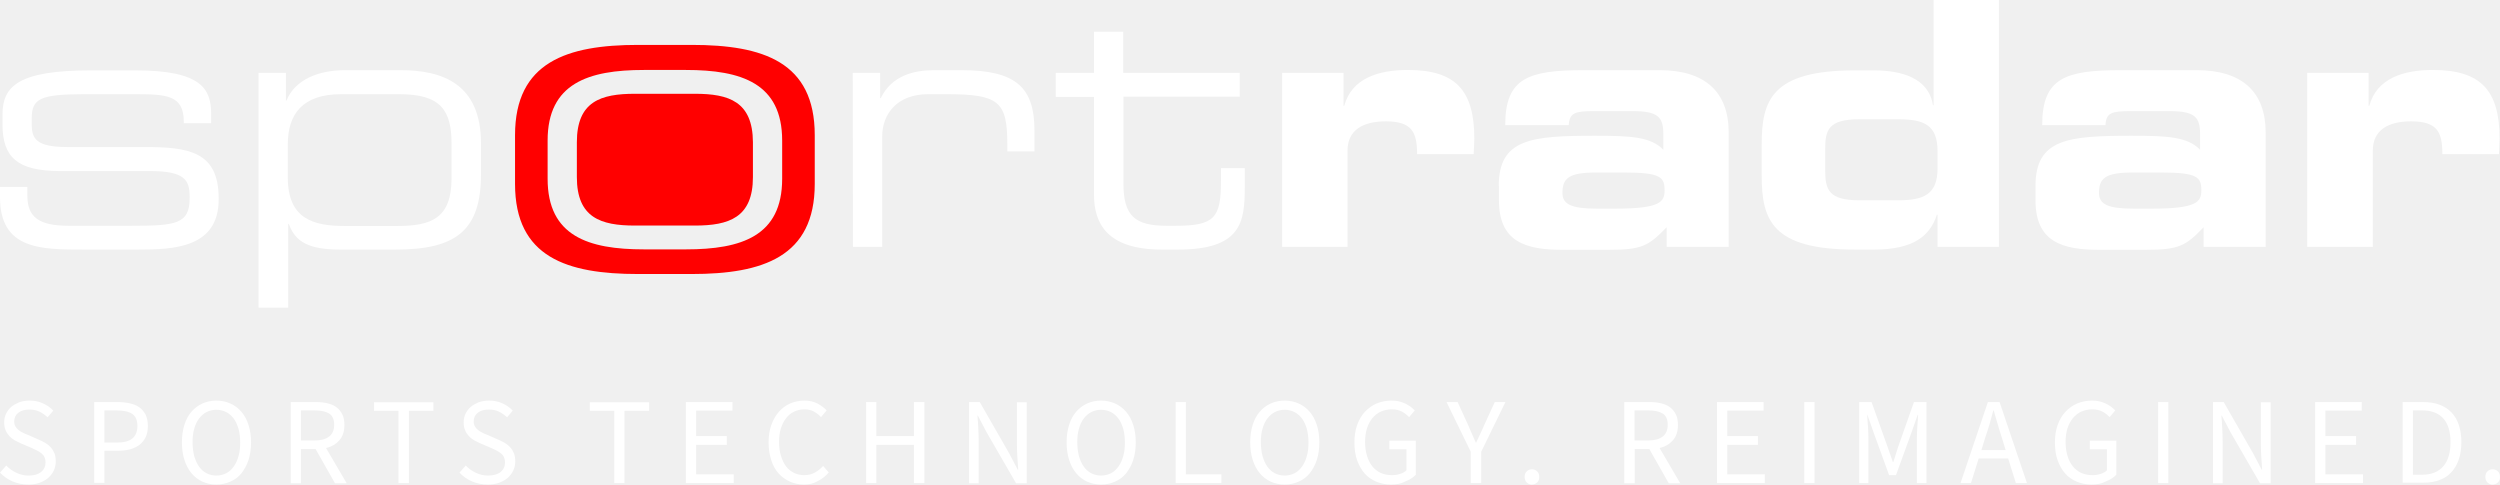
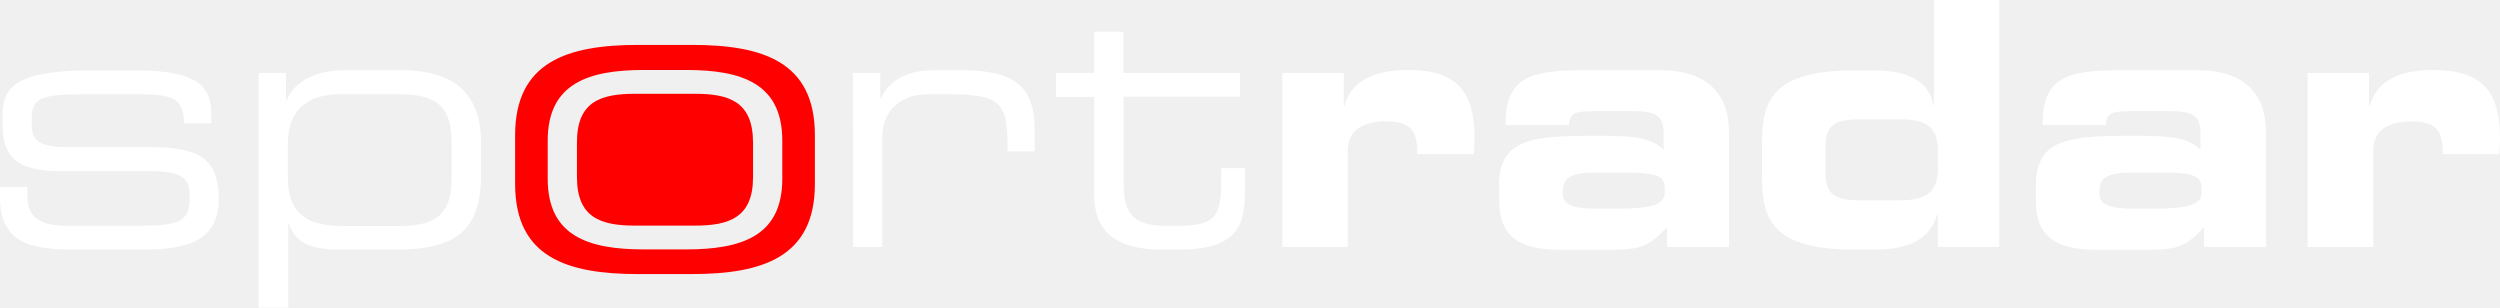
- <svg xmlns="http://www.w3.org/2000/svg" version="1.1" id="Layer_1" x="0px" y="0px" viewBox="0 0 1197 232" style="enable-background:new 0 0 1197 232;" xml:space="preserve">
-   <style type="text/css">
- 	.st0{fill:#FF0000;}
- 	.st1{fill:#FFFFFF;}
- </style>
-   <g>
+ <svg xmlns="http://www.w3.org/2000/svg" version="1.1" id="Layer_1" x="0px" y="0px" viewBox="0 0 1196.8 147.3" xml:space="preserve" width="1196.8" height="147.3">
+   <defs id="defs340" />
+   <style type="text/css" id="style250"> .st0{fill:#FF0000;} .st1{fill:#FFFFFF;} </style>
+   <g id="g335">
    <g id="SR_White-Red_Logo_00000036212299628357766910000015753535616765190036_">
      <g id="Layer_2_00000154391757299715996660000013415405079135238306_">
        <g id="Ebene_1_00000181059907978229494460000012710120143626244018_">
-           <path class="st1" d="M0,89.5h13.1v4.1c0,10.3,5.4,14.5,19.8,14.5h30.1c21.1,0,27.8-0.8,27.8-13.2v-0.7c0-8-2.3-12.3-19.1-12.3      H28.3C8.5,81.8,1.2,75.4,1.2,59.6v-4.8c0-13.6,7.7-21.1,42.3-21.1H65c31.7,0,36.1,9.1,36.1,20.9V59H88v-0.8      c0-12.8-8.5-13.1-23.8-13.1H39.7c-20.1,0.1-24.5,2-24.5,11.4v3.1c0,6.9,2.3,10.8,17,10.8h37c21.1,0,35.5,2.1,35.5,24.6v0.3      c0.1,23.4-21.5,24.2-38.6,24.2H40.2c-20.7,0-40.2,0-40.2-25.1V89.5z" />
-           <path class="st1" d="M123.8,34.9h13.1v13.2h0.3c4.1-10.1,15.5-14.5,27.9-14.5h26.7c19.9,0,38.5,6.4,38.5,35.1v14.7      c0,26.9-11.9,36.1-40.8,36.1h-26.7c-14.9,0-21.5-3.7-24.5-12.3H138v40.1h-14.2V34.9z M216.2,68.9c0-16.2-5.2-23.8-25-23.8h-27.9      c-18.5,0-25.5,9.6-25.5,24v15.9c0,19.9,12.3,23.2,27.3,23.2h25c16.4,0,26.1-3.6,26.1-22.9V68.9z" />
-           <path class="st1" d="M408.3,34.9h13.1V47h0.3c5.2-10.8,15.9-13.4,25.5-13.4h13.2c26.3,0,34.9,8.5,34.9,28.9v10h-13v-3.6      c0-20.5-4.3-23.8-29.2-23.8h-8.7c-14.9,0-22,9.5-22,20.2v52.9h-14L408.3,34.9z" />
-           <path class="st1" d="M523.8,46.4h-18.3V34.9h18.3V15.2h14v19.7h55.8v11.4h-55.7v41.5c0,15.5,5.4,20.3,20.7,20.3h4.4      c18.6,0,21.6-3.9,21.6-21.4v-6.2H596v9.1c0,16.7-1.6,29.9-32,29.9h-7.7c-26.4,0-32.5-12.7-32.5-26.3V46.4z" />
-           <path class="st1" d="M613.9,34.9h29.4v15.8h0.3c3.6-13.2,16.3-17.2,30.5-17.2c22.9,0,31.8,9.8,31.8,32.9c0,2.1-0.2,4.4-0.3,7.4      h-27.1c0-10.6-2.5-15.7-15-15.7c-10.8,0-18.3,4.1-18.3,14v46.1h-31.3V34.9z" />
-           <path class="st1" d="M717.6,89c0-22.6,15.7-24,46.1-24c17.2,0,26.7,0.5,32.7,6.7v-7.4c0-8.2-2.4-11.1-14.7-11.1h-18.5      c-9.1,0-11.7,0.8-12.1,6.7h-30.4c0-22.6,11.1-26.3,37.6-26.3h36.4c21.5,0,33,10.3,33,29.9v54.7H798v-9.4      c-8.7,9-11.9,10.8-27.6,10.8H749c-19.1,0.2-31.3-4.1-31.3-23.7V89z M773.5,99.9c21.6,0,23.5-3.3,23.5-8.8      c0-6.2-1.8-8.5-19.1-8.5h-13.8c-13.2,0-16,2.9-16,9.8c0,5.4,4.3,7.5,16.4,7.5H773.5z" />
-           <path class="st1" d="M843.5,69.1c0-21.2,4.9-35.4,44.6-35.4h9.3c12.9,0,26.1,3.6,28.1,16.7h0.3V0h31.3v118.2h-29.4v-15.4h-0.3      c-3.4,10.3-11.3,16.7-30.2,16.7h-9.1c-39.7,0-44.6-14.2-44.6-35.4V69.1z M873.9,81.4c0,9.3,1.5,14.5,16.4,14.5h18.5      c12.3,0,18.9-2.8,18.9-15.3v-8.2c0-12.6-6.5-15.3-18.9-15.3h-18.5c-15,0-16.4,5.2-16.4,14.5V81.4z" />
-           <path class="st1" d="M974.6,89c0-22.6,15.7-24,46.1-24c17.1,0,26.7,0.5,32.7,6.7v-7.4c0-8.2-2.4-11.1-14.7-11.1h-18.5      c-9.2,0-11.8,0.8-12.1,6.7h-30.3c0-22.6,11.1-26.3,37.6-26.3h36.4c21.6,0,33,10.3,33,29.9v54.7h-29.7v-9.4      c-8.6,9-11.9,10.8-27.6,10.8H1006c-19.1,0.2-31.4-4.1-31.4-23.7V89z M1030.5,99.9c21.5,0,23.5-3.3,23.5-8.8      c0-6.2-1.8-8.5-19.1-8.5H1021c-13.2,0-16,2.9-16,9.8c0,5.4,4.3,7.5,16.4,7.5H1030.5z" />
-           <path class="st1" d="M1104.7,34.9h29.4v15.8h0.3c3.6-13.2,16.3-17.2,30.5-17.2c22.9,0,31.9,9.8,31.9,32.9c0,2.1-0.2,4.4-0.3,7.4      h-27.1c0-10.6-2.4-15.7-15-15.7c-10.8,0-18.3,4.1-18.3,14v46.1h-31.4V34.9z" />
-           <path class="st0" d="M332.7,44.9h-28.7c-16.4,0-27.8,3.7-27.8,23.2v16.7c0,19.4,11.4,23.2,27.8,23.2h28.7      c16.3,0,27.8-3.8,27.8-23.2V68.1C360.4,48.6,349,44.9,332.7,44.9z" />
-           <path class="st0" d="M331.2,21.5h-25.7c-34,0-58.9,8.2-58.9,43.2v23.4c0,35.1,24.9,43.1,58.9,43.1h25.7c34,0,58.9-8.2,58.9-43.1      V64.7C390.1,29.6,365.3,21.5,331.2,21.5z M374.5,85.6c0,27.4-19.4,33.8-46.1,33.8h-20.1c-26.7,0-46.1-6.4-46.1-33.8V67.3      c0-27.4,19.5-33.8,46.1-33.8h20.1c26.7,0,46.1,6.4,46.1,33.8V85.6z" />
+           <path class="st1" d="m 0,89.5 h 13.1 v 4.1 c 0,10.3 5.4,14.5 19.8,14.5 H 63 c 21.1,0 27.8,-0.8 27.8,-13.2 v -0.7 c 0,-8 -2.3,-12.3 -19.1,-12.3 H 28.3 C 8.5,81.8 1.2,75.4 1.2,59.6 V 54.8 C 1.2,41.2 8.9,33.7 43.5,33.7 H 65 c 31.7,0 36.1,9.1 36.1,20.9 V 59 H 88 V 58.2 C 88,45.4 79.5,45.1 64.2,45.1 H 39.7 c -20.1,0.1 -24.5,2 -24.5,11.4 v 3.1 c 0,6.9 2.3,10.8 17,10.8 h 37 c 21.1,0 35.5,2.1 35.5,24.6 v 0.3 c 0.1,23.4 -21.5,24.2 -38.6,24.2 H 40.2 C 19.5,119.5 0,119.5 0,94.4 Z" id="path252" />
+           <path class="st1" d="m 123.8,34.9 h 13.1 v 13.2 h 0.3 C 141.3,38 152.7,33.6 165.1,33.6 h 26.7 c 19.9,0 38.5,6.4 38.5,35.1 v 14.7 c 0,26.9 -11.9,36.1 -40.8,36.1 h -26.7 c -14.9,0 -21.5,-3.7 -24.5,-12.3 H 138 v 40.1 h -14.2 z m 92.4,34 c 0,-16.2 -5.2,-23.8 -25,-23.8 h -27.9 c -18.5,0 -25.5,9.6 -25.5,24 V 85 c 0,19.9 12.3,23.2 27.3,23.2 h 25 c 16.4,0 26.1,-3.6 26.1,-22.9 z" id="path254" />
+           <path class="st1" d="m 408.3,34.9 h 13.1 V 47 h 0.3 c 5.2,-10.8 15.9,-13.4 25.5,-13.4 h 13.2 c 26.3,0 34.9,8.5 34.9,28.9 v 10 h -13 v -3.6 c 0,-20.5 -4.3,-23.8 -29.2,-23.8 h -8.7 c -14.9,0 -22,9.5 -22,20.2 v 52.9 h -14 z" id="path256" />
+           <path class="st1" d="M 523.8,46.4 H 505.5 V 34.9 h 18.3 V 15.2 h 14 v 19.7 h 55.8 v 11.4 h -55.7 v 41.5 c 0,15.5 5.4,20.3 20.7,20.3 h 4.4 c 18.6,0 21.6,-3.9 21.6,-21.4 V 80.5 H 596 v 9.1 c 0,16.7 -1.6,29.9 -32,29.9 h -7.7 c -26.4,0 -32.5,-12.7 -32.5,-26.3 z" id="path258" />
+           <path class="st1" d="m 613.9,34.9 h 29.4 v 15.8 h 0.3 c 3.6,-13.2 16.3,-17.2 30.5,-17.2 22.9,0 31.8,9.8 31.8,32.9 0,2.1 -0.2,4.4 -0.3,7.4 h -27.1 c 0,-10.6 -2.5,-15.7 -15,-15.7 -10.8,0 -18.3,4.1 -18.3,14 v 46.1 h -31.3 z" id="path260" />
+           <path class="st1" d="m 717.6,89 c 0,-22.6 15.7,-24 46.1,-24 17.2,0 26.7,0.5 32.7,6.7 v -7.4 c 0,-8.2 -2.4,-11.1 -14.7,-11.1 h -18.5 c -9.1,0 -11.7,0.8 -12.1,6.7 h -30.4 c 0,-22.6 11.1,-26.3 37.6,-26.3 h 36.4 c 21.5,0 33,10.3 33,29.9 v 54.7 H 798 v -9.4 c -8.7,9 -11.9,10.8 -27.6,10.8 H 749 c -19.1,0.2 -31.3,-4.1 -31.3,-23.7 V 89 Z m 55.9,10.9 c 21.6,0 23.5,-3.3 23.5,-8.8 0,-6.2 -1.8,-8.5 -19.1,-8.5 h -13.8 c -13.2,0 -16,2.9 -16,9.8 0,5.4 4.3,7.5 16.4,7.5 z" id="path262" />
+           <path class="st1" d="m 843.5,69.1 c 0,-21.2 4.9,-35.4 44.6,-35.4 h 9.3 c 12.9,0 26.1,3.6 28.1,16.7 h 0.3 V 0 h 31.3 v 118.2 h -29.4 v -15.4 h -0.3 c -3.4,10.3 -11.3,16.7 -30.2,16.7 h -9.1 c -39.7,0 -44.6,-14.2 -44.6,-35.4 z m 30.4,12.3 c 0,9.3 1.5,14.5 16.4,14.5 h 18.5 c 12.3,0 18.9,-2.8 18.9,-15.3 v -8.2 c 0,-12.6 -6.5,-15.3 -18.9,-15.3 h -18.5 c -15,0 -16.4,5.2 -16.4,14.5 z" id="path264" />
+           <path class="st1" d="m 974.6,89 c 0,-22.6 15.7,-24 46.1,-24 17.1,0 26.7,0.5 32.7,6.7 v -7.4 c 0,-8.2 -2.4,-11.1 -14.7,-11.1 h -18.5 c -9.2,0 -11.8,0.8 -12.1,6.7 h -30.3 c 0,-22.6 11.1,-26.3 37.6,-26.3 h 36.4 c 21.6,0 33,10.3 33,29.9 v 54.7 h -29.7 v -9.4 c -8.6,9 -11.9,10.8 -27.6,10.8 H 1006 c -19.1,0.2 -31.4,-4.1 -31.4,-23.7 z m 55.9,10.9 c 21.5,0 23.5,-3.3 23.5,-8.8 0,-6.2 -1.8,-8.5 -19.1,-8.5 H 1021 c -13.2,0 -16,2.9 -16,9.8 0,5.4 4.3,7.5 16.4,7.5 z" id="path266" />
+           <path class="st1" d="m 1104.7,34.9 h 29.4 v 15.8 h 0.3 c 3.6,-13.2 16.3,-17.2 30.5,-17.2 22.9,0 31.9,9.8 31.9,32.9 0,2.1 -0.2,4.4 -0.3,7.4 h -27.1 c 0,-10.6 -2.4,-15.7 -15,-15.7 -10.8,0 -18.3,4.1 -18.3,14 v 46.1 h -31.4 z" id="path268" />
+           <path class="st0" d="M 332.7,44.9 H 304 c -16.4,0 -27.8,3.7 -27.8,23.2 v 16.7 c 0,19.4 11.4,23.2 27.8,23.2 h 28.7 c 16.3,0 27.8,-3.8 27.8,-23.2 V 68.1 C 360.4,48.6 349,44.9 332.7,44.9 Z" id="path270" />
+           <path class="st0" d="m 331.2,21.5 h -25.7 c -34,0 -58.9,8.2 -58.9,43.2 v 23.4 c 0,35.1 24.9,43.1 58.9,43.1 h 25.7 c 34,0 58.9,-8.2 58.9,-43.1 V 64.7 c 0,-35.1 -24.8,-43.2 -58.9,-43.2 z m 43.3,64.1 c 0,27.4 -19.4,33.8 -46.1,33.8 h -20.1 c -26.7,0 -46.1,-6.4 -46.1,-33.8 V 67.3 c 0,-27.4 19.5,-33.8 46.1,-33.8 h 20.1 c 26.7,0 46.1,6.4 46.1,33.8 z" id="path272" />
        </g>
      </g>
    </g>
-     <g>
-       <path class="st1" d="M13.6,232c-2.7,0-5.2-0.5-7.6-1.5c-2.3-1-4.3-2.4-6-4.2l3-3.4c1.4,1.5,3,2.6,4.9,3.5c1.9,0.9,3.8,1.3,5.8,1.3    c2.6,0,4.6-0.6,6-1.7c1.4-1.2,2.1-2.7,2.1-4.6c0-1-0.2-1.8-0.5-2.5c-0.3-0.7-0.8-1.3-1.4-1.8c-0.6-0.5-1.3-0.9-2-1.3    c-0.8-0.4-1.6-0.8-2.5-1.2l-5.6-2.4c-0.9-0.4-1.8-0.9-2.8-1.4c-0.9-0.6-1.8-1.2-2.5-2c-0.7-0.8-1.4-1.7-1.8-2.8    c-0.5-1.1-0.7-2.3-0.7-3.8c0-1.5,0.3-2.8,0.9-4.1c0.6-1.3,1.5-2.4,2.5-3.3c1.1-0.9,2.4-1.6,3.8-2.2c1.5-0.5,3.1-0.8,4.9-0.8    c2.3,0,4.5,0.4,6.4,1.3c2,0.9,3.6,2,5,3.5l-2.7,3.2c-1.2-1.1-2.5-2-3.9-2.7c-1.4-0.7-3.1-1-4.9-1c-2.2,0-3.9,0.5-5.2,1.5    c-1.3,1-2,2.4-2,4.2c0,0.9,0.2,1.7,0.6,2.4c0.4,0.7,0.9,1.2,1.5,1.7c0.6,0.5,1.3,0.9,2.1,1.3c0.7,0.4,1.5,0.7,2.3,1l5.5,2.4    c1.1,0.5,2.1,1,3.1,1.6c1,0.6,1.8,1.3,2.5,2.1c0.7,0.8,1.3,1.8,1.7,2.8c0.4,1.1,0.6,2.3,0.6,3.8c0,1.5-0.3,3-0.9,4.3    c-0.6,1.3-1.5,2.5-2.6,3.5c-1.1,1-2.5,1.8-4.1,2.4C17.5,231.7,15.6,232,13.6,232z" />
-       <path class="st1" d="M45.1,231.3v-38.8h11.1c2.2,0,4.1,0.2,5.9,0.6c1.8,0.4,3.3,1,4.6,1.9c1.3,0.9,2.2,2.1,3,3.5    c0.7,1.5,1.1,3.3,1.1,5.4c0,2-0.3,3.8-1,5.3c-0.7,1.5-1.7,2.7-2.9,3.7c-1.3,1-2.8,1.7-4.5,2.2c-1.8,0.5-3.7,0.7-5.8,0.7H50v15.4    H45.1z M50,211.9h5.8c3.4,0,5.9-0.6,7.5-1.9c1.6-1.3,2.5-3.3,2.5-6.1c0-2.8-0.9-4.7-2.6-5.8c-1.7-1.1-4.3-1.6-7.7-1.6H50V211.9z" />
-       <path class="st1" d="M103.6,232c-2.4,0-4.7-0.5-6.7-1.4c-2-0.9-3.8-2.3-5.2-4c-1.5-1.8-2.6-3.9-3.4-6.4c-0.8-2.5-1.2-5.3-1.2-8.4    c0-3.1,0.4-5.9,1.2-8.4c0.8-2.5,1.9-4.6,3.4-6.3c1.5-1.7,3.2-3,5.2-3.9c2-0.9,4.3-1.4,6.7-1.4c2.4,0,4.7,0.5,6.7,1.4    c2,0.9,3.8,2.2,5.3,4c1.5,1.7,2.6,3.8,3.4,6.3c0.8,2.5,1.2,5.2,1.2,8.3c0,3.1-0.4,5.9-1.2,8.4c-0.8,2.5-2,4.6-3.4,6.4    c-1.5,1.8-3.2,3.1-5.3,4C108.3,231.5,106,232,103.6,232z M103.6,227.7c1.7,0,3.3-0.4,4.7-1.1c1.4-0.7,2.6-1.8,3.6-3.2    c1-1.4,1.8-3.1,2.3-5c0.6-2,0.8-4.1,0.8-6.6c0-2.4-0.3-4.6-0.8-6.5c-0.6-1.9-1.3-3.6-2.3-4.9c-1-1.3-2.2-2.4-3.6-3.1    c-1.4-0.7-3-1.1-4.7-1.1c-1.7,0-3.3,0.4-4.7,1.1c-1.4,0.7-2.6,1.8-3.6,3.1c-1,1.3-1.8,3-2.3,4.9c-0.6,1.9-0.8,4.1-0.8,6.5    c0,2.4,0.3,4.6,0.8,6.6c0.6,2,1.3,3.6,2.3,5c1,1.4,2.2,2.5,3.6,3.2C100.3,227.3,101.8,227.7,103.6,227.7z" />
-       <path class="st1" d="M139.2,231.3v-38.8h12.1c2,0,3.8,0.2,5.5,0.6c1.7,0.4,3.1,1,4.3,1.9c1.2,0.9,2.1,2,2.8,3.4    c0.7,1.4,1,3.1,1,5.1c0,3-0.8,5.5-2.4,7.3c-1.6,1.8-3.7,3.1-6.4,3.7l9.9,16.9h-5.6l-9.3-16.4h-7v16.4H139.2z M144.1,210.9h6.5    c3,0,5.4-0.6,7-1.9c1.6-1.2,2.4-3.1,2.4-5.6c0-2.6-0.8-4.4-2.4-5.4c-1.6-1-3.9-1.5-7-1.5h-6.5V210.9z" />
-       <path class="st1" d="M190.8,231.3v-34.6h-11.7v-4.1h28.4v4.1h-11.7v34.6H190.8z" />
-       <path class="st1" d="M233.6,232c-2.7,0-5.2-0.5-7.6-1.5c-2.3-1-4.3-2.4-6-4.2l3-3.4c1.4,1.5,3,2.6,4.9,3.5    c1.9,0.9,3.8,1.3,5.8,1.3c2.6,0,4.6-0.6,6-1.7c1.4-1.2,2.1-2.7,2.1-4.6c0-1-0.2-1.8-0.5-2.5c-0.3-0.7-0.8-1.3-1.4-1.8    c-0.6-0.5-1.3-0.9-2-1.3c-0.8-0.4-1.6-0.8-2.5-1.2l-5.6-2.4c-0.9-0.4-1.8-0.9-2.8-1.4c-0.9-0.6-1.8-1.2-2.5-2    c-0.7-0.8-1.4-1.7-1.8-2.8c-0.5-1.1-0.7-2.3-0.7-3.8c0-1.5,0.3-2.8,0.9-4.1c0.6-1.3,1.5-2.4,2.5-3.3c1.1-0.9,2.4-1.6,3.8-2.2    c1.5-0.5,3.1-0.8,4.9-0.8c2.3,0,4.5,0.4,6.4,1.3c2,0.9,3.6,2,5,3.5l-2.7,3.2c-1.2-1.1-2.5-2-3.9-2.7c-1.4-0.7-3.1-1-4.9-1    c-2.2,0-3.9,0.5-5.2,1.5c-1.3,1-2,2.4-2,4.2c0,0.9,0.2,1.7,0.6,2.4c0.4,0.7,0.9,1.2,1.5,1.7c0.6,0.5,1.3,0.9,2.1,1.3    c0.7,0.4,1.5,0.7,2.3,1l5.5,2.4c1.1,0.5,2.1,1,3.1,1.6c1,0.6,1.8,1.3,2.5,2.1c0.7,0.8,1.3,1.8,1.7,2.8c0.4,1.1,0.6,2.3,0.6,3.8    c0,1.5-0.3,3-0.9,4.3c-0.6,1.3-1.5,2.5-2.6,3.5c-1.1,1-2.5,1.8-4.1,2.4C237.5,231.7,235.6,232,233.6,232z" />
-       <path class="st1" d="M294.1,231.3v-34.6h-11.7v-4.1h28.4v4.1H299v34.6H294.1z" />
-       <path class="st1" d="M328.4,231.3v-38.8h22.3v4.1h-17.4v12.2H348v4.2h-14.7v14.1h18v4.2H328.4z" />
-       <path class="st1" d="M384.9,232c-2.4,0-4.7-0.5-6.7-1.4c-2-0.9-3.8-2.2-5.4-3.9c-1.5-1.7-2.7-3.8-3.5-6.3    c-0.8-2.5-1.3-5.3-1.3-8.5c0-3.1,0.4-5.9,1.3-8.4c0.9-2.5,2.1-4.6,3.6-6.3c1.5-1.7,3.3-3.1,5.4-4c2.1-0.9,4.4-1.4,6.9-1.4    c2.4,0,4.4,0.5,6.2,1.4c1.8,1,3.3,2.1,4.4,3.3l-2.7,3.2c-1-1.1-2.2-2-3.5-2.7c-1.3-0.7-2.8-1-4.4-1c-1.9,0-3.5,0.4-5,1.1    c-1.5,0.7-2.8,1.8-3.8,3.1c-1.1,1.4-1.9,3-2.5,4.9c-0.6,1.9-0.9,4.1-0.9,6.5c0,2.4,0.3,4.6,0.9,6.6c0.6,2,1.4,3.6,2.4,5    c1,1.4,2.3,2.4,3.8,3.2c1.5,0.7,3.1,1.1,5,1.1c1.9,0,3.5-0.4,5-1.2c1.4-0.8,2.8-1.8,4-3.2l2.7,3.1c-1.5,1.8-3.3,3.2-5.2,4.1    C389.7,231.5,387.5,232,384.9,232z" />
-       <path class="st1" d="M414.7,231.3v-38.8h4.9v16.3h18v-16.3h5v38.8h-5V213h-18v18.3H414.7z" />
-       <path class="st1" d="M464,231.3v-38.8h5.1l14,24.4l4.2,8h0.2c-0.1-2-0.2-4-0.4-6.1c-0.1-2.1-0.2-4.2-0.2-6.2v-20h4.7v38.8h-5.1    l-14.1-24.4l-4.2-8H468c0.2,2,0.3,4,0.4,6c0.1,2,0.2,4.1,0.2,6.1v20.3H464z" />
-       <path class="st1" d="M527.2,232c-2.4,0-4.7-0.5-6.7-1.4c-2-0.9-3.8-2.3-5.2-4c-1.5-1.8-2.6-3.9-3.4-6.4c-0.8-2.5-1.2-5.3-1.2-8.4    c0-3.1,0.4-5.9,1.2-8.4c0.8-2.5,1.9-4.6,3.4-6.3c1.5-1.7,3.2-3,5.2-3.9c2-0.9,4.3-1.4,6.7-1.4c2.4,0,4.7,0.5,6.7,1.4    c2,0.9,3.8,2.2,5.3,4c1.5,1.7,2.6,3.8,3.4,6.3c0.8,2.5,1.2,5.2,1.2,8.3c0,3.1-0.4,5.9-1.2,8.4c-0.8,2.5-2,4.6-3.4,6.4    c-1.5,1.8-3.2,3.1-5.3,4C531.9,231.5,529.7,232,527.2,232z M527.2,227.7c1.7,0,3.3-0.4,4.7-1.1c1.4-0.7,2.6-1.8,3.6-3.2    c1-1.4,1.8-3.1,2.3-5c0.6-2,0.8-4.1,0.8-6.6c0-2.4-0.3-4.6-0.8-6.5c-0.6-1.9-1.3-3.6-2.3-4.9c-1-1.3-2.2-2.4-3.6-3.1    c-1.4-0.7-3-1.1-4.7-1.1c-1.7,0-3.3,0.4-4.7,1.1c-1.4,0.7-2.6,1.8-3.6,3.1c-1,1.3-1.8,3-2.3,4.9c-0.6,1.9-0.8,4.1-0.8,6.5    c0,2.4,0.3,4.6,0.8,6.6c0.6,2,1.3,3.6,2.3,5c1,1.4,2.2,2.5,3.6,3.2C523.9,227.3,525.5,227.7,527.2,227.7z" />
-       <path class="st1" d="M562.9,231.3v-38.8h4.9v34.6h17v4.2H562.9z" />
-       <path class="st1" d="M615.1,232c-2.4,0-4.7-0.5-6.7-1.4c-2-0.9-3.8-2.3-5.2-4c-1.5-1.8-2.6-3.9-3.4-6.4c-0.8-2.5-1.2-5.3-1.2-8.4    c0-3.1,0.4-5.9,1.2-8.4c0.8-2.5,1.9-4.6,3.4-6.3c1.5-1.7,3.2-3,5.2-3.9c2-0.9,4.3-1.4,6.7-1.4c2.4,0,4.7,0.5,6.7,1.4    c2,0.9,3.8,2.2,5.3,4c1.5,1.7,2.6,3.8,3.4,6.3c0.8,2.5,1.2,5.2,1.2,8.3c0,3.1-0.4,5.9-1.2,8.4c-0.8,2.5-2,4.6-3.4,6.4    c-1.5,1.8-3.2,3.1-5.3,4C619.8,231.5,617.5,232,615.1,232z M615.1,227.7c1.7,0,3.3-0.4,4.7-1.1c1.4-0.7,2.6-1.8,3.6-3.2    c1-1.4,1.8-3.1,2.3-5c0.6-2,0.8-4.1,0.8-6.6c0-2.4-0.3-4.6-0.8-6.5c-0.6-1.9-1.3-3.6-2.3-4.9c-1-1.3-2.2-2.4-3.6-3.1    c-1.4-0.7-3-1.1-4.7-1.1c-1.7,0-3.3,0.4-4.7,1.1c-1.4,0.7-2.6,1.8-3.6,3.1c-1,1.3-1.8,3-2.3,4.9c-0.6,1.9-0.8,4.1-0.8,6.5    c0,2.4,0.3,4.6,0.8,6.6c0.6,2,1.3,3.6,2.3,5c1,1.4,2.2,2.5,3.6,3.2C611.8,227.3,613.4,227.7,615.1,227.7z" />
-       <path class="st1" d="M666,232c-2.6,0-4.9-0.5-7.1-1.4c-2.1-0.9-4-2.2-5.5-3.9c-1.5-1.7-2.7-3.8-3.6-6.3c-0.9-2.5-1.3-5.3-1.3-8.5    c0-3.1,0.4-5.9,1.3-8.4c0.9-2.5,2.1-4.6,3.7-6.3c1.6-1.7,3.5-3.1,5.6-4c2.2-0.9,4.6-1.4,7.1-1.4c1.3,0,2.6,0.1,3.7,0.4    c1.1,0.3,2.1,0.6,3.1,1.1c0.9,0.5,1.8,1,2.5,1.5c0.7,0.6,1.4,1.2,1.9,1.7l-2.7,3.2c-1-1-2.1-1.9-3.4-2.6c-1.3-0.7-2.9-1.1-4.9-1.1    c-2,0-3.7,0.4-5.3,1.1c-1.6,0.7-2.9,1.8-4,3.1c-1.1,1.4-2,3-2.6,4.9c-0.6,1.9-0.9,4.1-0.9,6.5c0,2.4,0.3,4.6,0.9,6.6    c0.6,2,1.4,3.6,2.5,5c1.1,1.4,2.4,2.4,4,3.2c1.6,0.7,3.4,1.1,5.5,1.1c1.4,0,2.7-0.2,3.9-0.6c1.2-0.4,2.3-1,3-1.7v-10.1h-8.2v-4.1    h12.7v16.3c-1.3,1.3-2.9,2.4-5,3.2C670.9,231.6,668.6,232,666,232z" />
-       <path class="st1" d="M704.2,231.3v-15l-11.6-23.8h5.3l5,10.9c0.6,1.4,1.2,2.8,1.8,4.2c0.6,1.4,1.2,2.8,1.9,4.3h0.2    c0.7-1.5,1.3-2.9,2-4.3c0.7-1.4,1.3-2.8,1.9-4.2l5-10.9h5.1l-11.6,23.8v15H704.2z" />
-       <path class="st1" d="M733.5,232c-1,0-1.8-0.3-2.5-1c-0.7-0.7-1-1.6-1-2.6c0-1.1,0.3-2.1,1-2.7c0.7-0.7,1.5-1,2.5-1    c0.9,0,1.8,0.3,2.5,1c0.7,0.7,1,1.6,1,2.7c0,1.1-0.3,1.9-1,2.6C735.2,231.7,734.4,232,733.5,232z" />
-       <path class="st1" d="M777.7,231.3v-38.8h12.1c2,0,3.8,0.2,5.5,0.6c1.7,0.4,3.1,1,4.3,1.9c1.2,0.9,2.1,2,2.8,3.4    c0.7,1.4,1,3.1,1,5.1c0,3-0.8,5.5-2.4,7.3c-1.6,1.8-3.7,3.1-6.4,3.7l9.9,16.9H799l-9.3-16.4h-7v16.4H777.7z M782.6,210.9h6.5    c3,0,5.4-0.6,7-1.9c1.6-1.2,2.4-3.1,2.4-5.6c0-2.6-0.8-4.4-2.4-5.4c-1.6-1-3.9-1.5-7-1.5h-6.5V210.9z" />
-       <path class="st1" d="M822.1,231.3v-38.8h22.3v4.1H827v12.2h14.7v4.2H827v14.1h18v4.2H822.1z" />
-       <path class="st1" d="M863.9,231.3v-38.8h4.9v38.8H863.9z" />
-       <path class="st1" d="M890.2,231.3v-38.8h5.9l7.4,20.7c0.5,1.3,0.9,2.7,1.4,4c0.5,1.4,0.9,2.7,1.4,4h0.2c0.5-1.3,0.9-2.7,1.3-4    c0.4-1.4,0.9-2.7,1.3-4l7.3-20.7h6v38.8h-4.6v-21.3c0-1.7,0.1-3.6,0.2-5.7c0.2-2.1,0.3-4,0.4-5.7h-0.2l-3.1,8.8l-7.3,20.1h-3.3    l-7.3-20.1l-3.1-8.8H894c0.1,1.7,0.2,3.6,0.4,5.7c0.1,2.1,0.2,4,0.2,5.7v21.3H890.2z" />
-       <path class="st1" d="M938.7,231.3l13.1-38.8h5.6l13.1,38.8h-5.3l-3.7-11.8h-14.1l-3.7,11.8H938.7z M950.5,209.6l-1.8,5.9h11.6    l-1.8-5.9c-0.7-2.2-1.4-4.3-2-6.5c-0.6-2.1-1.3-4.3-1.9-6.6h-0.2c-0.6,2.2-1.2,4.4-1.8,6.6C951.9,205.3,951.3,207.4,950.5,209.6z" />
-       <path class="st1" d="M1001.4,232c-2.6,0-4.9-0.5-7.1-1.4c-2.1-0.9-4-2.2-5.5-3.9c-1.5-1.7-2.7-3.8-3.6-6.3    c-0.9-2.5-1.3-5.3-1.3-8.5c0-3.1,0.4-5.9,1.3-8.4c0.9-2.5,2.1-4.6,3.7-6.3c1.6-1.7,3.5-3.1,5.6-4c2.2-0.9,4.6-1.4,7.1-1.4    c1.3,0,2.6,0.1,3.7,0.4c1.1,0.3,2.1,0.6,3.1,1.1c0.9,0.5,1.8,1,2.5,1.5c0.7,0.6,1.4,1.2,1.9,1.7l-2.7,3.2c-1-1-2.1-1.9-3.4-2.6    c-1.3-0.7-2.9-1.1-4.9-1.1c-2,0-3.7,0.4-5.3,1.1c-1.6,0.7-2.9,1.8-4,3.1c-1.1,1.4-2,3-2.6,4.9c-0.6,1.9-0.9,4.1-0.9,6.5    c0,2.4,0.3,4.6,0.9,6.6c0.6,2,1.4,3.6,2.5,5c1.1,1.4,2.4,2.4,4,3.2c1.6,0.7,3.4,1.1,5.5,1.1c1.4,0,2.7-0.2,3.9-0.6    c1.2-0.4,2.3-1,3-1.7v-10.1h-8.2v-4.1h12.7v16.3c-1.3,1.3-2.9,2.4-5,3.2C1006.3,231.6,1004,232,1001.4,232z" />
-       <path class="st1" d="M1033.3,231.3v-38.8h4.9v38.8H1033.3z" />
-       <path class="st1" d="M1059.6,231.3v-38.8h5.1l14,24.4l4.2,8h0.2c-0.1-2-0.2-4-0.4-6.1c-0.1-2.1-0.2-4.2-0.2-6.2v-20h4.7v38.8h-5.1    l-14.1-24.4l-4.2-8h-0.2c0.2,2,0.3,4,0.4,6c0.1,2,0.2,4.1,0.2,6.1v20.3H1059.6z" />
-       <path class="st1" d="M1108.5,231.3v-38.8h22.3v4.1h-17.4v12.2h14.7v4.2h-14.7v14.1h18v4.2H1108.5z" />
-       <path class="st1" d="M1150.4,231.3v-38.8h9.7c6,0,10.5,1.7,13.7,5c3.1,3.3,4.7,8.1,4.7,14.2c0,3.1-0.4,5.8-1.2,8.2    c-0.8,2.4-2,4.5-3.5,6.1c-1.5,1.7-3.4,3-5.7,3.8c-2.2,0.9-4.8,1.3-7.7,1.3H1150.4z M1155.3,227.3h4.4c4.5,0,7.9-1.4,10.2-4.1    c2.3-2.7,3.4-6.5,3.4-11.5c0-4.9-1.1-8.7-3.4-11.3c-2.3-2.6-5.7-3.9-10.2-3.9h-4.4V227.3z" />
-       <path class="st1" d="M1193.5,232c-1,0-1.8-0.3-2.5-1c-0.7-0.7-1-1.6-1-2.6c0-1.1,0.3-2.1,1-2.7c0.7-0.7,1.5-1,2.5-1    c0.9,0,1.8,0.3,2.5,1c0.7,0.7,1,1.6,1,2.7c0,1.1-0.3,1.9-1,2.6C1195.2,231.7,1194.4,232,1193.5,232z" />
-     </g>
  </g>
</svg>
